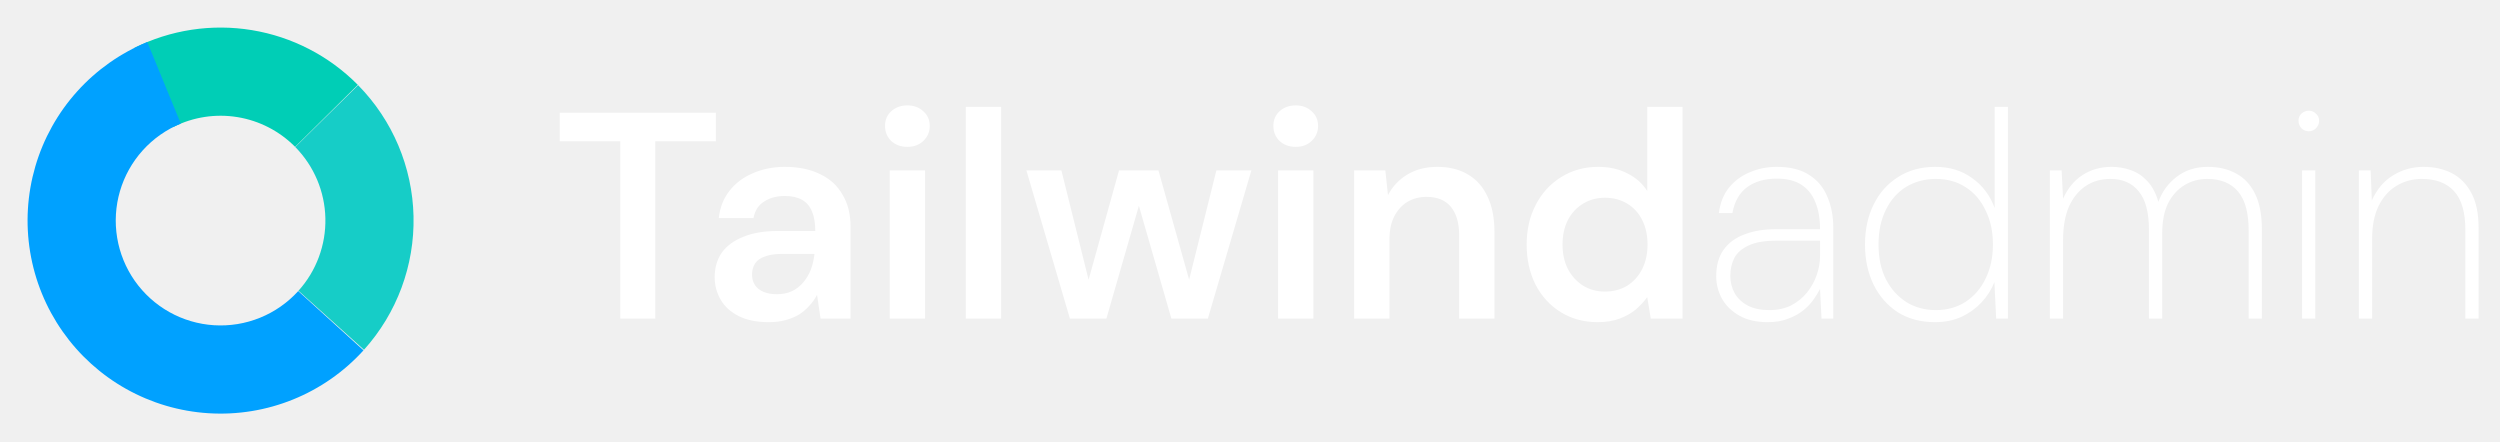
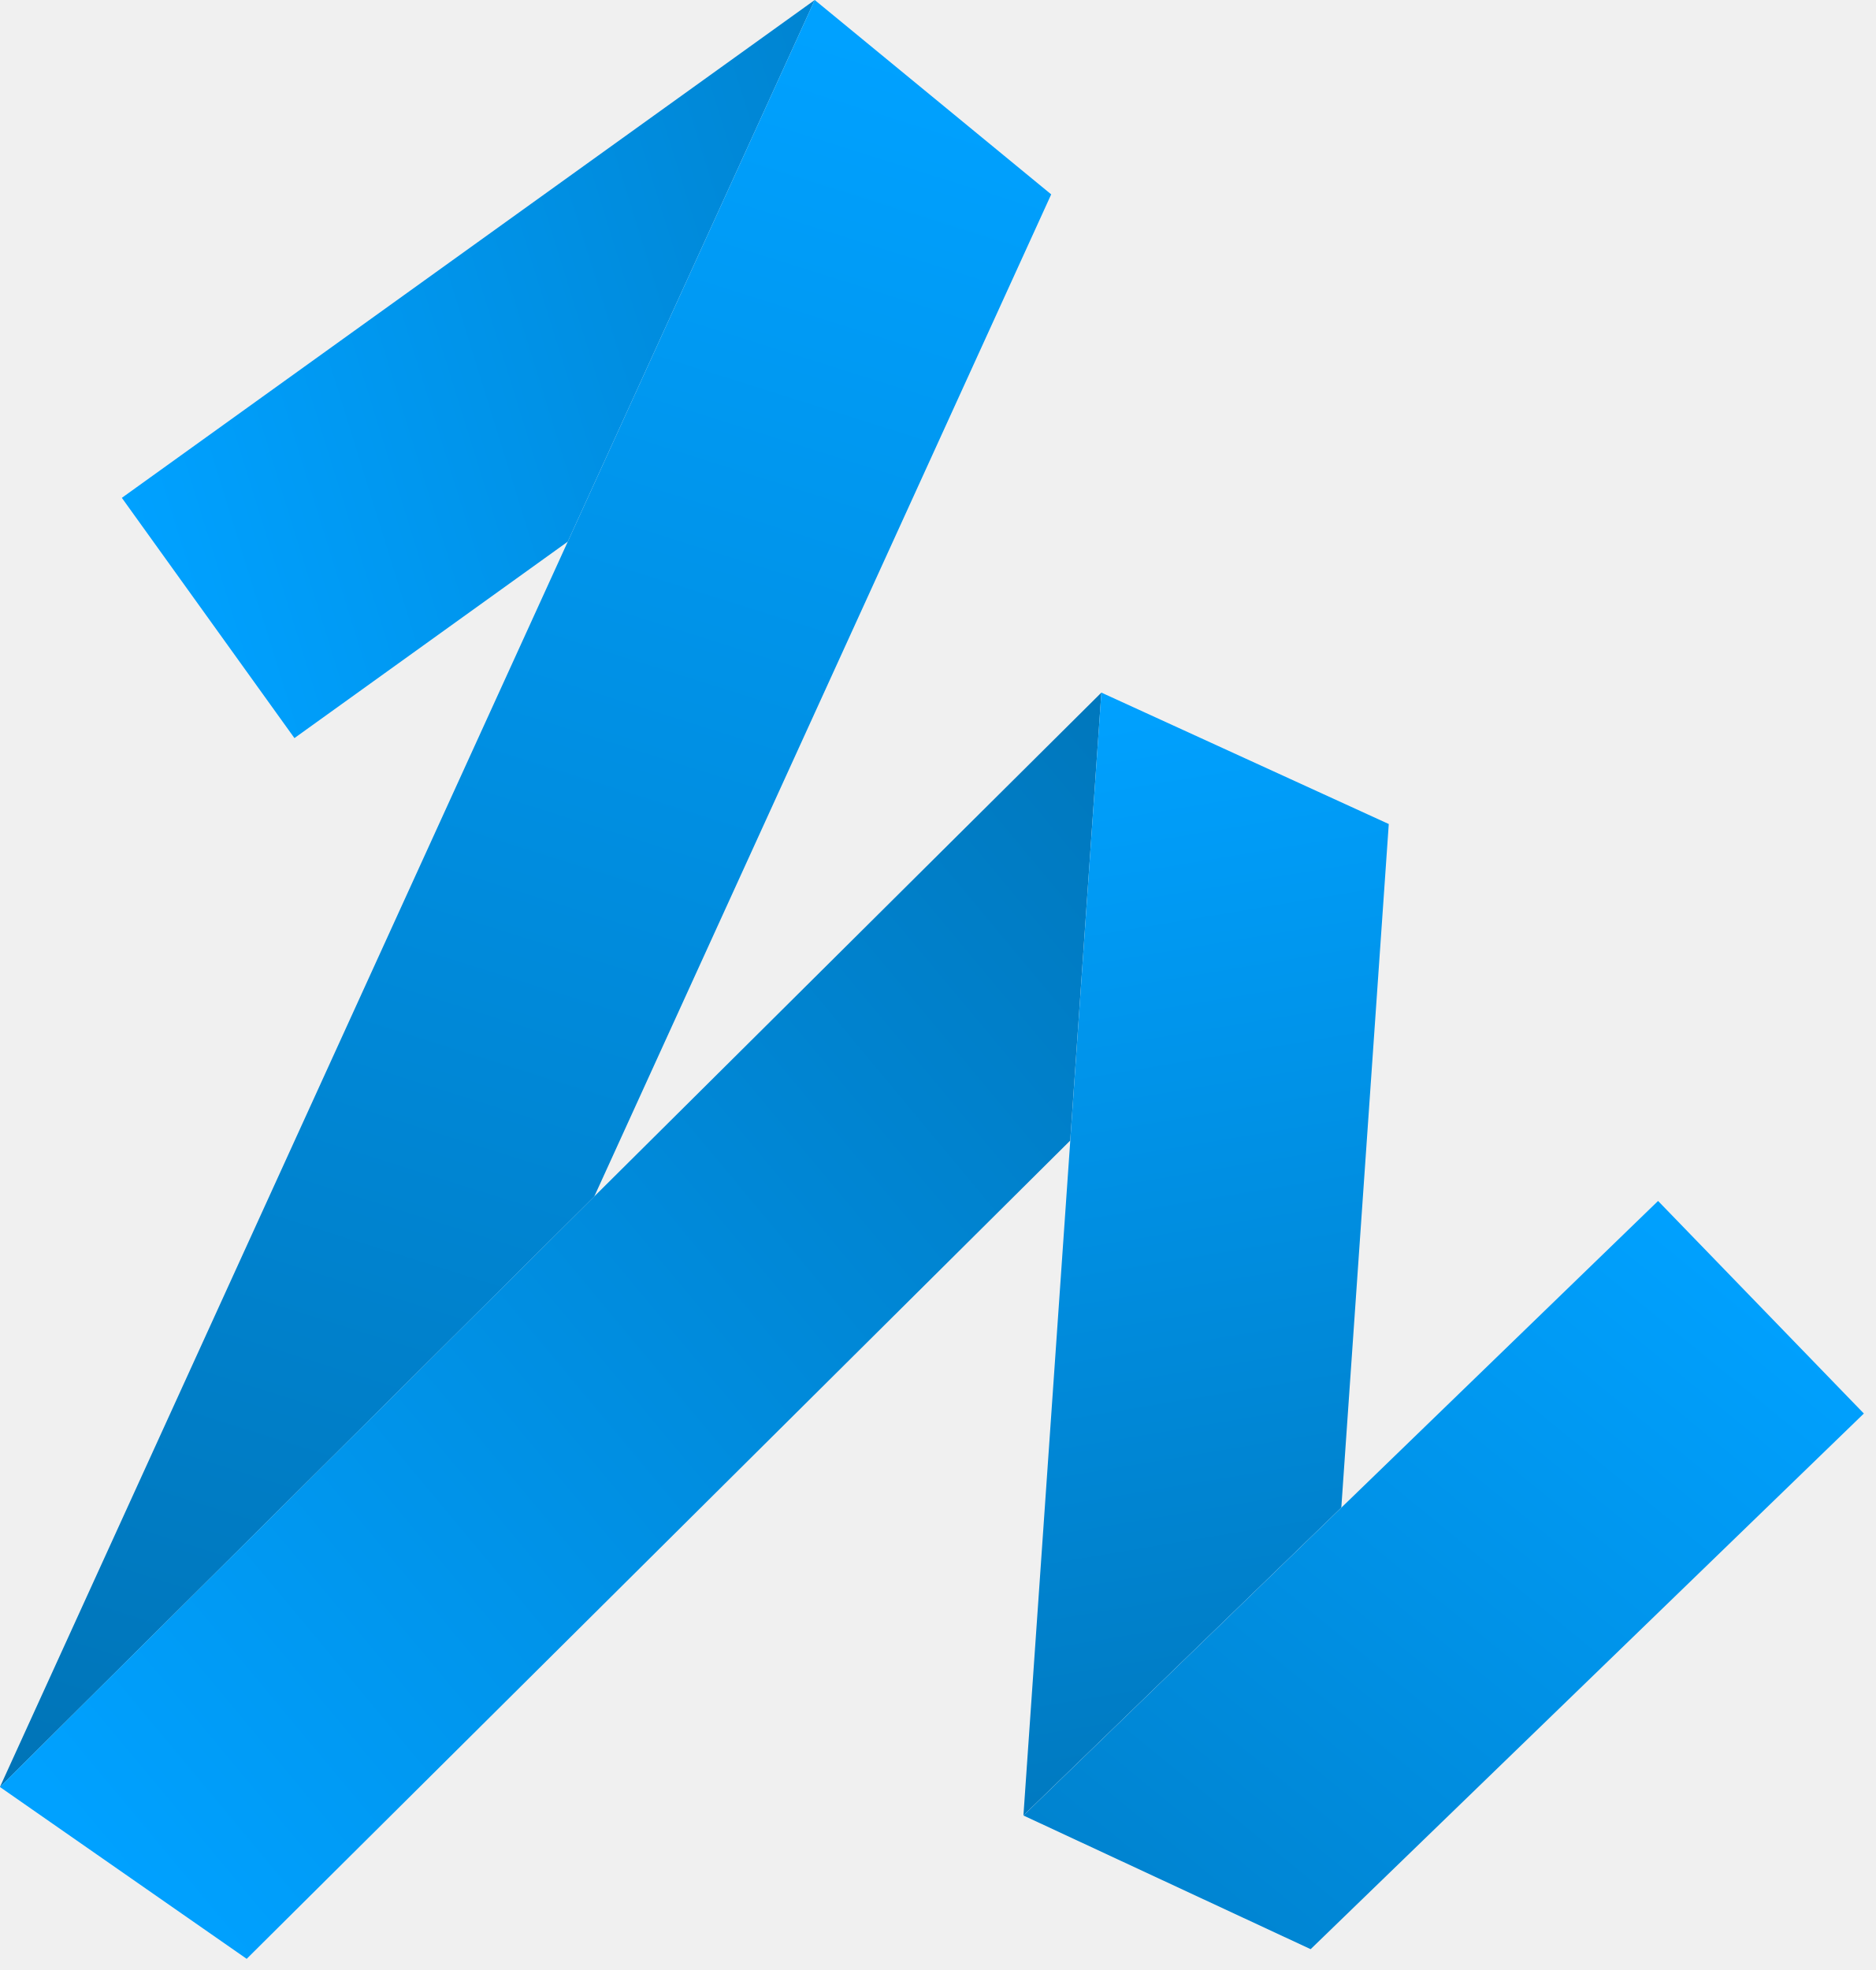
- <svg xmlns="http://www.w3.org/2000/svg" width="204" height="36" viewBox="0 0 204 36" fill="none">
-   <path d="M29.701 28.541C32.387 25.558 33.834 21.663 33.744 17.65C33.655 13.637 32.036 9.809 29.22 6.949L24.094 11.997C25.624 13.551 26.503 15.63 26.551 17.81C26.6 19.99 25.814 22.106 24.355 23.726L29.701 28.541Z" fill="#16CDC7" />
-   <path d="M29.196 6.923C26.858 4.559 23.831 2.996 20.55 2.458C17.268 1.919 13.901 2.433 10.93 3.926L14.159 10.355C15.773 9.544 17.602 9.265 19.385 9.558C21.167 9.85 22.811 10.699 24.082 11.983L29.196 6.923Z" fill="#00ceb6" />
-   <path d="M12.018 3.43C9.832 4.327 7.876 5.705 6.295 7.461C4.714 9.217 3.548 11.307 2.884 13.575C2.221 15.842 2.075 18.23 2.46 20.562C2.844 22.894 3.748 25.109 5.105 27.043C6.462 28.978 8.236 30.583 10.298 31.738C12.359 32.894 14.653 33.571 17.012 33.719C19.37 33.868 21.732 33.484 23.921 32.595C26.111 31.707 28.073 30.338 29.661 28.588L24.335 23.752C23.472 24.702 22.406 25.446 21.217 25.928C20.027 26.411 18.744 26.62 17.463 26.539C16.182 26.458 14.936 26.091 13.816 25.463C12.697 24.835 11.732 23.963 10.995 22.913C10.258 21.861 9.767 20.658 9.559 19.392C9.35 18.125 9.429 16.828 9.789 15.596C10.15 14.364 10.783 13.229 11.642 12.275C12.501 11.321 13.563 10.573 14.751 10.085L12.018 3.43Z" fill="#00A1FF" />
-   <path d="M50.616 26V11.528H45.672V9.2H58.416V11.528H53.472V26H50.616ZM62.734 26.288C61.742 26.288 60.918 26.12 60.262 25.784C59.606 25.448 59.118 25 58.798 24.44C58.478 23.88 58.318 23.272 58.318 22.616C58.318 21.848 58.51 21.184 58.894 20.624C59.294 20.064 59.878 19.632 60.646 19.328C61.414 19.008 62.358 18.848 63.478 18.848H66.526C66.526 18.208 66.438 17.68 66.262 17.264C66.086 16.832 65.814 16.512 65.446 16.304C65.078 16.096 64.606 15.992 64.03 15.992C63.374 15.992 62.814 16.144 62.35 16.448C61.886 16.736 61.598 17.184 61.486 17.792H58.654C58.75 16.928 59.038 16.192 59.518 15.584C59.998 14.96 60.63 14.48 61.414 14.144C62.214 13.792 63.086 13.616 64.03 13.616C65.166 13.616 66.134 13.816 66.934 14.216C67.734 14.6 68.342 15.16 68.758 15.896C69.19 16.616 69.406 17.488 69.406 18.512V26H66.958L66.67 24.056C66.51 24.376 66.302 24.672 66.046 24.944C65.806 25.216 65.526 25.456 65.206 25.664C64.886 25.856 64.518 26.008 64.102 26.12C63.702 26.232 63.246 26.288 62.734 26.288ZM63.382 24.008C63.846 24.008 64.254 23.928 64.606 23.768C64.974 23.592 65.286 23.352 65.542 23.048C65.814 22.728 66.022 22.376 66.166 21.992C66.31 21.608 66.406 21.2 66.454 20.768V20.72H63.79C63.23 20.72 62.766 20.792 62.398 20.936C62.03 21.064 61.766 21.256 61.606 21.512C61.446 21.768 61.366 22.064 61.366 22.4C61.366 22.736 61.446 23.024 61.606 23.264C61.766 23.504 61.998 23.688 62.302 23.816C62.606 23.944 62.966 24.008 63.382 24.008ZM72.603 26V13.904H75.483V26H72.603ZM74.043 11.984C73.515 11.984 73.075 11.824 72.723 11.504C72.387 11.168 72.219 10.76 72.219 10.28C72.219 9.784 72.387 9.384 72.723 9.08C73.075 8.76 73.515 8.6 74.043 8.6C74.571 8.6 75.003 8.76 75.339 9.08C75.691 9.384 75.867 9.784 75.867 10.28C75.867 10.76 75.691 11.168 75.339 11.504C75.003 11.824 74.571 11.984 74.043 11.984ZM78.811 26V8.72H81.691V26H78.811ZM87.305 26L83.753 13.904H86.609L89.081 23.84L88.553 23.816L91.313 13.904H94.529L97.313 23.816H96.785L99.257 13.904H102.113L98.561 26H95.585L92.633 15.752H93.233L90.281 26H87.305ZM104.291 26V13.904H107.171V26H104.291ZM105.73 11.984C105.203 11.984 104.763 11.824 104.411 11.504C104.075 11.168 103.907 10.76 103.907 10.28C103.907 9.784 104.075 9.384 104.411 9.08C104.763 8.76 105.203 8.6 105.73 8.6C106.259 8.6 106.691 8.76 107.027 9.08C107.379 9.384 107.555 9.784 107.555 10.28C107.555 10.76 107.379 11.168 107.027 11.504C106.691 11.824 106.259 11.984 105.73 11.984ZM110.499 26V13.904H113.043L113.259 15.92C113.627 15.216 114.155 14.656 114.843 14.24C115.531 13.824 116.347 13.616 117.291 13.616C118.267 13.616 119.099 13.824 119.787 14.24C120.475 14.64 121.003 15.232 121.371 16.016C121.755 16.8 121.947 17.776 121.947 18.944V26H119.067V19.208C119.067 18.2 118.843 17.424 118.395 16.88C117.947 16.336 117.283 16.064 116.403 16.064C115.827 16.064 115.307 16.2 114.843 16.472C114.395 16.744 114.035 17.144 113.763 17.672C113.507 18.184 113.379 18.808 113.379 19.544V26H110.499ZM130.359 26.288C129.239 26.288 128.239 26.016 127.359 25.472C126.479 24.928 125.791 24.176 125.295 23.216C124.815 22.256 124.575 21.168 124.575 19.952C124.575 18.736 124.823 17.656 125.319 16.712C125.815 15.752 126.503 15 127.383 14.456C128.279 13.896 129.287 13.616 130.407 13.616C131.319 13.616 132.111 13.792 132.783 14.144C133.471 14.48 134.015 14.96 134.415 15.584V8.72H137.295V26H134.703L134.415 24.248C134.159 24.6 133.847 24.936 133.479 25.256C133.111 25.56 132.671 25.808 132.159 26C131.647 26.192 131.047 26.288 130.359 26.288ZM130.959 23.792C131.647 23.792 132.255 23.632 132.783 23.312C133.311 22.976 133.719 22.52 134.007 21.944C134.295 21.368 134.439 20.704 134.439 19.952C134.439 19.2 134.295 18.536 134.007 17.96C133.719 17.384 133.311 16.936 132.783 16.616C132.255 16.296 131.647 16.136 130.959 16.136C130.303 16.136 129.711 16.296 129.183 16.616C128.655 16.936 128.239 17.384 127.935 17.96C127.647 18.536 127.503 19.2 127.503 19.952C127.503 20.704 127.647 21.368 127.935 21.944C128.239 22.52 128.655 22.976 129.183 23.312C129.711 23.632 130.303 23.792 130.959 23.792ZM144.243 26.288C143.331 26.288 142.563 26.112 141.939 25.76C141.315 25.408 140.843 24.952 140.523 24.392C140.203 23.816 140.043 23.2 140.043 22.544C140.043 21.664 140.243 20.944 140.643 20.384C141.043 19.824 141.603 19.408 142.323 19.136C143.059 18.848 143.907 18.704 144.867 18.704H148.515C148.515 17.84 148.387 17.104 148.131 16.496C147.891 15.888 147.515 15.416 147.003 15.08C146.491 14.744 145.819 14.576 144.987 14.576C144.011 14.576 143.203 14.808 142.563 15.272C141.939 15.736 141.539 16.44 141.363 17.384H140.259C140.371 16.536 140.651 15.84 141.099 15.296C141.563 14.736 142.131 14.32 142.803 14.048C143.475 13.76 144.203 13.616 144.987 13.616C146.091 13.616 146.979 13.84 147.651 14.288C148.323 14.72 148.811 15.312 149.115 16.064C149.435 16.8 149.595 17.64 149.595 18.584V26H148.635L148.515 23.576C148.387 23.832 148.211 24.12 147.987 24.44C147.763 24.76 147.483 25.056 147.147 25.328C146.811 25.6 146.403 25.824 145.923 26C145.459 26.192 144.899 26.288 144.243 26.288ZM144.363 25.304C145.051 25.304 145.651 25.176 146.163 24.92C146.675 24.648 147.107 24.296 147.459 23.864C147.811 23.416 148.075 22.936 148.251 22.424C148.427 21.912 148.515 21.408 148.515 20.912V19.64H144.939C143.995 19.64 143.251 19.768 142.707 20.024C142.163 20.264 141.771 20.6 141.531 21.032C141.307 21.464 141.195 21.96 141.195 22.52C141.195 23.032 141.315 23.504 141.555 23.936C141.795 24.352 142.155 24.688 142.635 24.944C143.115 25.184 143.691 25.304 144.363 25.304ZM157.895 26.288C156.727 26.288 155.711 26.016 154.847 25.472C153.999 24.912 153.343 24.16 152.879 23.216C152.415 22.256 152.183 21.168 152.183 19.952C152.183 18.736 152.415 17.656 152.879 16.712C153.343 15.752 154.007 15 154.871 14.456C155.735 13.896 156.751 13.616 157.919 13.616C159.087 13.616 160.087 13.92 160.919 14.528C161.767 15.12 162.383 15.936 162.767 16.976V8.72H163.847V26H162.887L162.743 23.024C162.503 23.632 162.151 24.184 161.687 24.68C161.239 25.16 160.695 25.552 160.055 25.856C159.415 26.144 158.695 26.288 157.895 26.288ZM157.967 25.304C158.879 25.304 159.687 25.08 160.391 24.632C161.095 24.168 161.639 23.536 162.023 22.736C162.423 21.92 162.623 20.992 162.623 19.952C162.623 18.896 162.423 17.968 162.023 17.168C161.639 16.352 161.095 15.72 160.391 15.272C159.703 14.824 158.895 14.6 157.967 14.6C157.071 14.6 156.263 14.816 155.543 15.248C154.839 15.68 154.287 16.304 153.887 17.12C153.487 17.92 153.287 18.864 153.287 19.952C153.287 21.04 153.487 21.984 153.887 22.784C154.303 23.584 154.863 24.208 155.567 24.656C156.271 25.088 157.071 25.304 157.967 25.304ZM167.267 26V13.904H168.227L168.347 16.208C168.731 15.36 169.259 14.72 169.931 14.288C170.619 13.84 171.411 13.616 172.307 13.616C172.851 13.616 173.371 13.704 173.867 13.88C174.379 14.056 174.827 14.352 175.211 14.768C175.611 15.184 175.915 15.752 176.123 16.472C176.427 15.64 176.923 14.96 177.611 14.432C178.315 13.888 179.163 13.616 180.155 13.616C181.051 13.616 181.827 13.8 182.483 14.168C183.139 14.52 183.651 15.072 184.019 15.824C184.387 16.576 184.571 17.552 184.571 18.752V26H183.491V18.824C183.491 17.368 183.203 16.304 182.627 15.632C182.051 14.944 181.211 14.6 180.107 14.6C179.435 14.6 178.819 14.768 178.259 15.104C177.699 15.44 177.251 15.936 176.915 16.592C176.595 17.248 176.435 18.072 176.435 19.064V26H175.355V18.752C175.355 17.328 175.075 16.28 174.515 15.608C173.971 14.936 173.203 14.6 172.211 14.6C171.443 14.6 170.771 14.792 170.195 15.176C169.619 15.56 169.163 16.12 168.827 16.856C168.507 17.592 168.347 18.512 168.347 19.616V26H167.267ZM187.848 26V13.904H188.928V26H187.848ZM188.4 10.712C188.176 10.712 187.976 10.632 187.8 10.472C187.64 10.296 187.56 10.088 187.56 9.848C187.56 9.608 187.64 9.416 187.8 9.272C187.976 9.112 188.176 9.032 188.4 9.032C188.624 9.032 188.816 9.112 188.976 9.272C189.152 9.416 189.24 9.608 189.24 9.848C189.24 10.088 189.152 10.296 188.976 10.472C188.816 10.632 188.624 10.712 188.4 10.712ZM192.485 26V13.904H193.445L193.541 16.352C193.957 15.44 194.533 14.76 195.269 14.312C196.021 13.848 196.853 13.616 197.765 13.616C198.645 13.616 199.421 13.792 200.093 14.144C200.765 14.496 201.293 15.04 201.677 15.776C202.061 16.496 202.253 17.432 202.253 18.584V26H201.173V18.752C201.173 17.328 200.869 16.28 200.261 15.608C199.653 14.936 198.773 14.6 197.621 14.6C196.853 14.6 196.157 14.792 195.533 15.176C194.925 15.544 194.445 16.088 194.093 16.808C193.741 17.528 193.565 18.416 193.565 19.472V26H192.485Z" fill="white" />
+ <svg xmlns="http://www.w3.org/2000/svg" width="100%" height="100%" viewBox="0 0 20 21" version="1.1" xml:space="preserve" style="fill-rule:evenodd;clip-rule:evenodd;stroke-linejoin:round;stroke-miterlimit:2;">
+   <g id="light-logo">
+     <path d="M6.053,5.774l-2.914,2.094l-1.84,-2.561l7.387,-5.307l-2.633,5.774Z" style="fill:url(#_Linear1);" />
+     <path d="M-0,19.048l8.686,-19.048l2.521,2.072l-4.871,10.682l-6.336,6.295Z" style="fill:url(#_Linear2);" />
+     <path d="M-0,19.048l11.742,-11.665l-0.332,4.775l-8.78,8.723l-2.631,-1.832Z" style="fill:url(#_Linear3);" />
+     <path d="M11.742,7.383l3.064,1.401l-0.506,7.287l-3.389,3.281l0.831,-11.97Z" style="fill:url(#_Linear4);" />
+     <path d="M10.911,19.353l6.766,-6.551l2.194,2.266l-5.898,5.71l-3.062,-1.425Z" style="fill:url(#_Linear5);" />
+   </g>
+   <defs>
+     <linearGradient id="_Linear1" x1="0" y1="0" x2="1" y2="0" gradientUnits="userSpaceOnUse" gradientTransform="matrix(17.37545,-5.276185,5.276185,17.37545,1.298556,5.276185)">
+       <stop offset="0" style="stop-color:#00a1ff;stop-opacity:1" />
+       <stop offset="1" style="stop-color:#00649e;stop-opacity:1" />
+     </linearGradient>
+     <linearGradient id="_Linear2" x1="0" y1="0" x2="1" y2="0" gradientUnits="userSpaceOnUse" gradientTransform="matrix(-8.067558,27.22439,-27.22439,-8.067558,8.685654,0)">
+       <stop offset="0" style="stop-color:#00a1ff;stop-opacity:1" />
+       <stop offset="1" style="stop-color:#00649e;stop-opacity:1" />
+     </linearGradient>
+     <linearGradient id="_Linear3" x1="0" y1="0" x2="1" y2="0" gradientUnits="userSpaceOnUse" gradientTransform="matrix(17.80793,-14.5961,14.5961,17.80793,1.298556,19.87228)">
+       <stop offset="0" style="stop-color:#00a1ff;stop-opacity:1" />
+       <stop offset="1" style="stop-color:#00649e;stop-opacity:1" />
+     </linearGradient>
+     <linearGradient id="_Linear4" x1="0" y1="0" x2="1" y2="0" gradientUnits="userSpaceOnUse" gradientTransform="matrix(3.063767,17.89532,-17.89532,3.063767,11.74196,7.382918)">
+       <stop offset="0" style="stop-color:#00a1ff;stop-opacity:1" />
+       <stop offset="1" style="stop-color:#00649e;stop-opacity:1" />
+     </linearGradient>
+     <linearGradient id="_Linear5" x1="0" y1="0" x2="1" y2="0" gradientUnits="userSpaceOnUse" gradientTransform="matrix(-11.93807,14.96384,-14.96384,-11.93807,17.80905,12.80115)">
+       <stop offset="0" style="stop-color:#00a1ff;stop-opacity:1" />
+       <stop offset="1" style="stop-color:#00649e;stop-opacity:1" />
+     </linearGradient>
+   </defs>
</svg>
